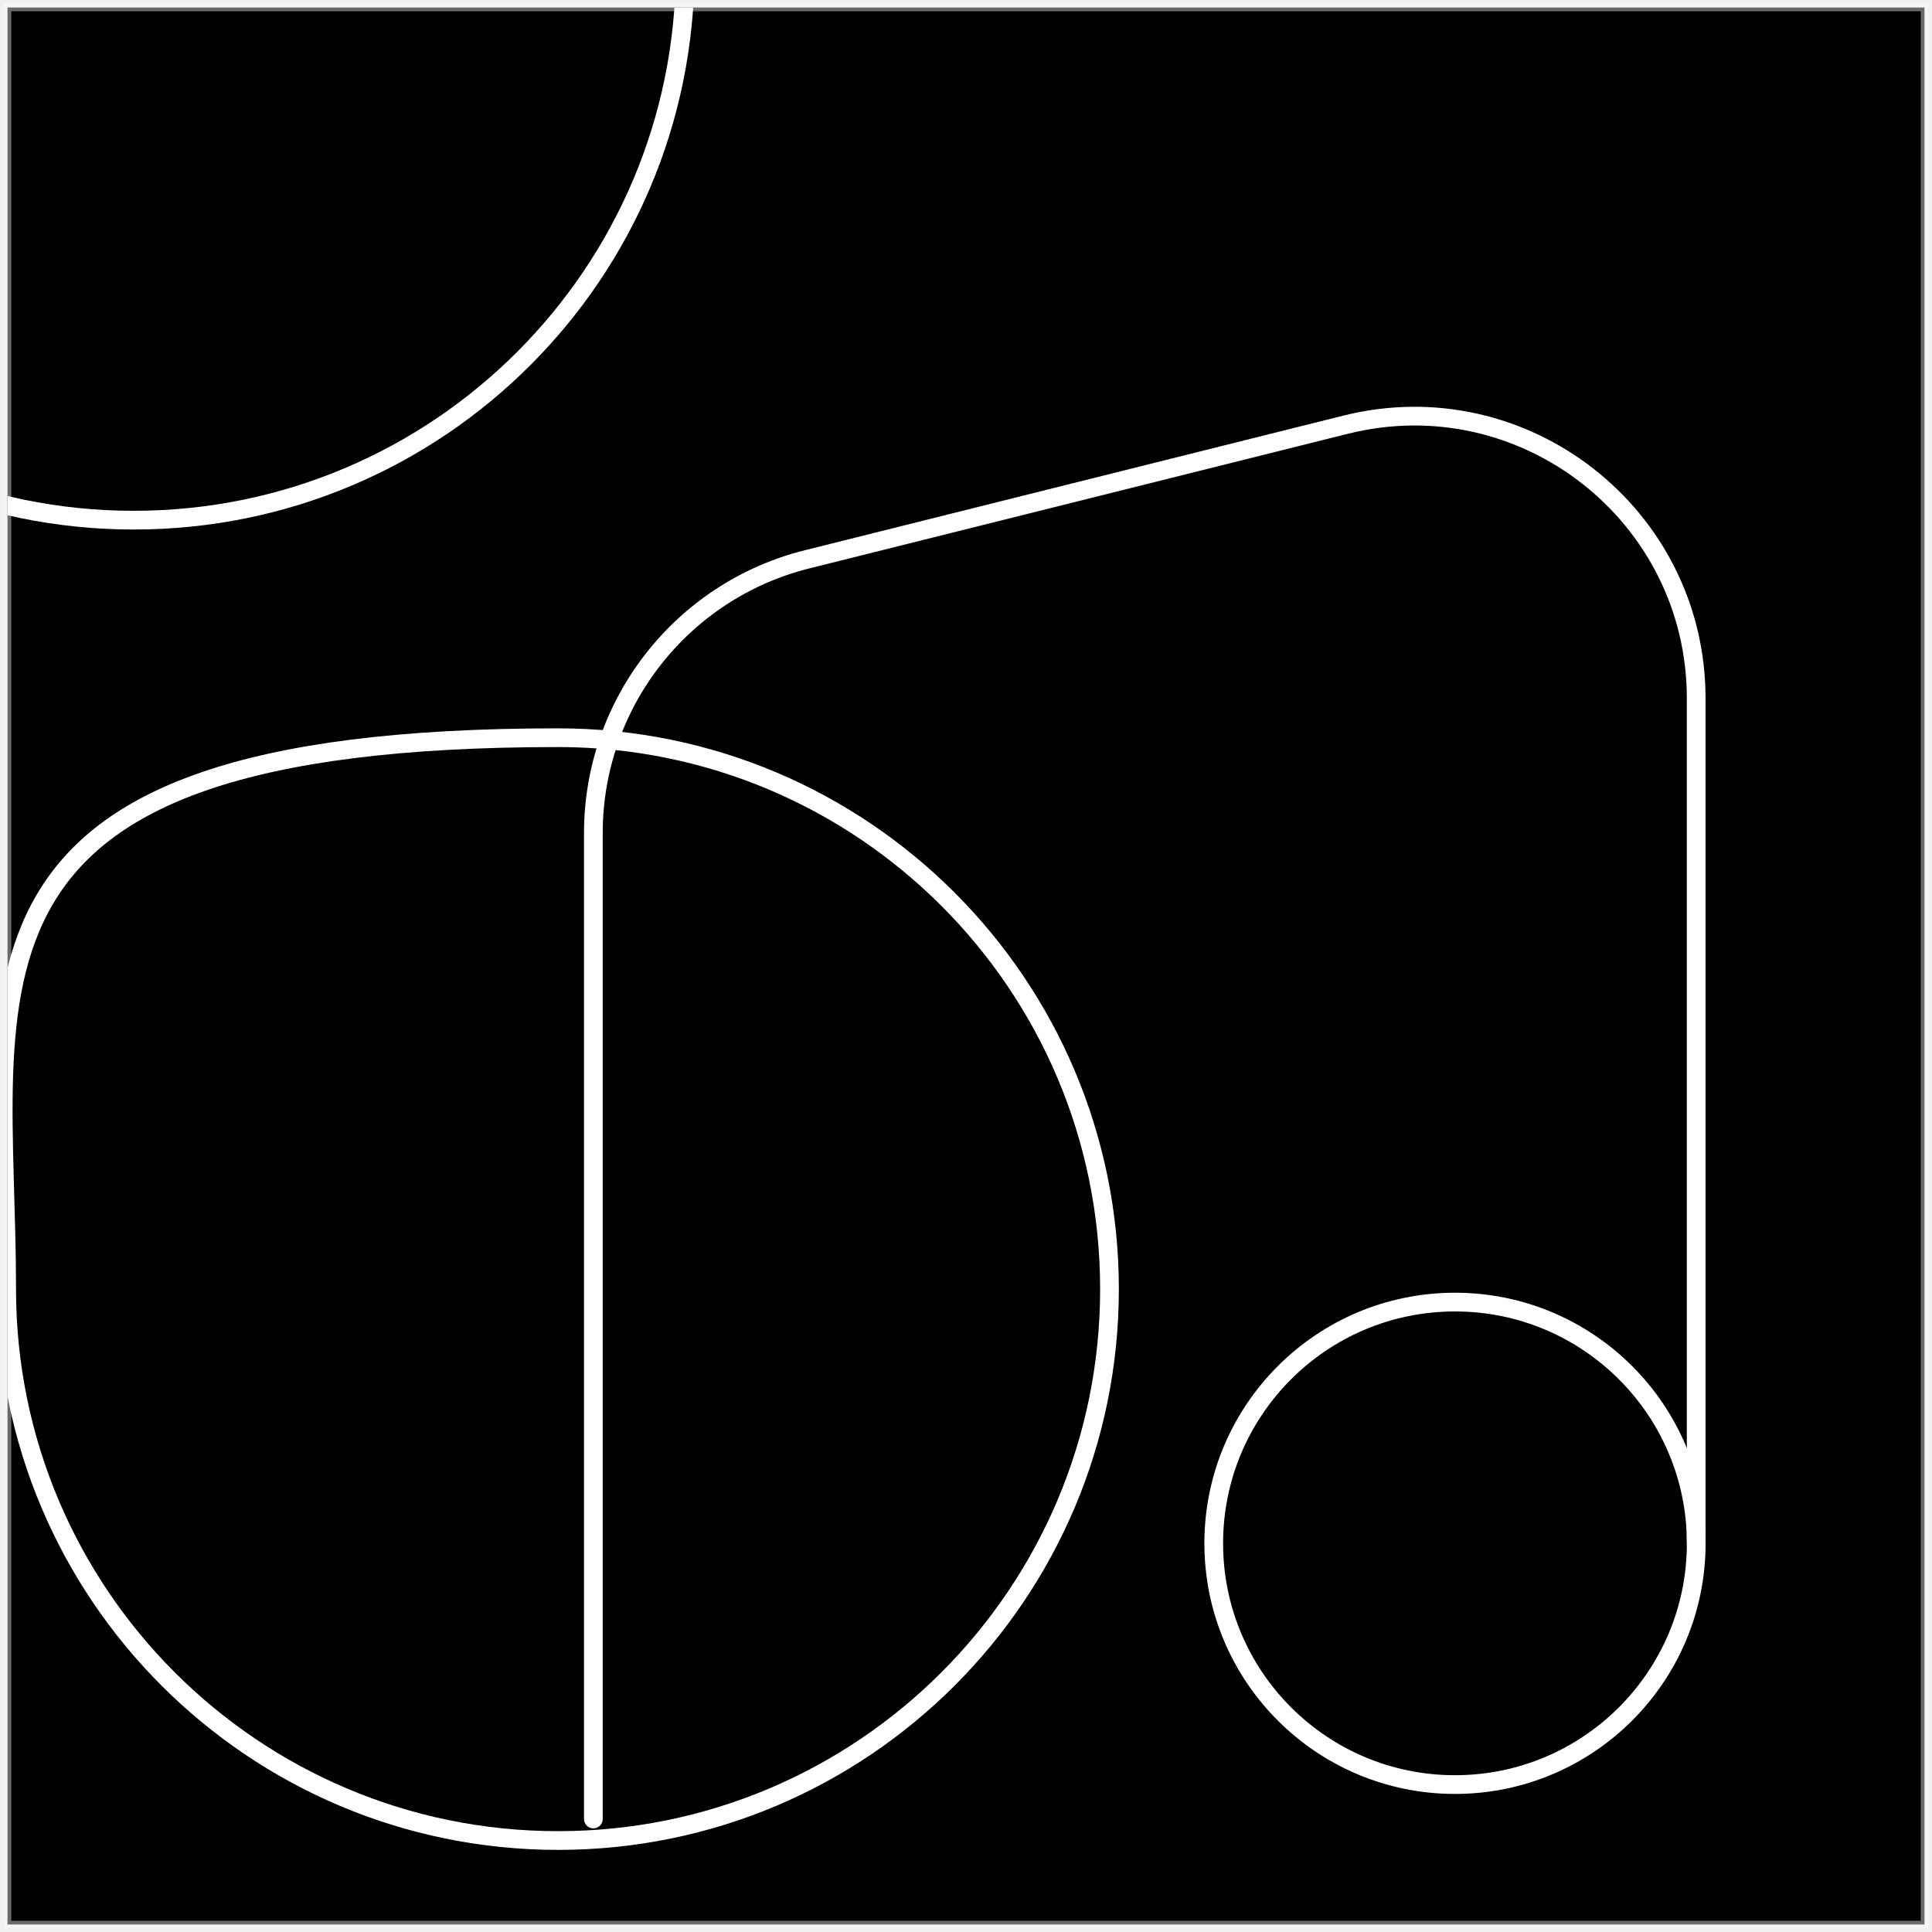
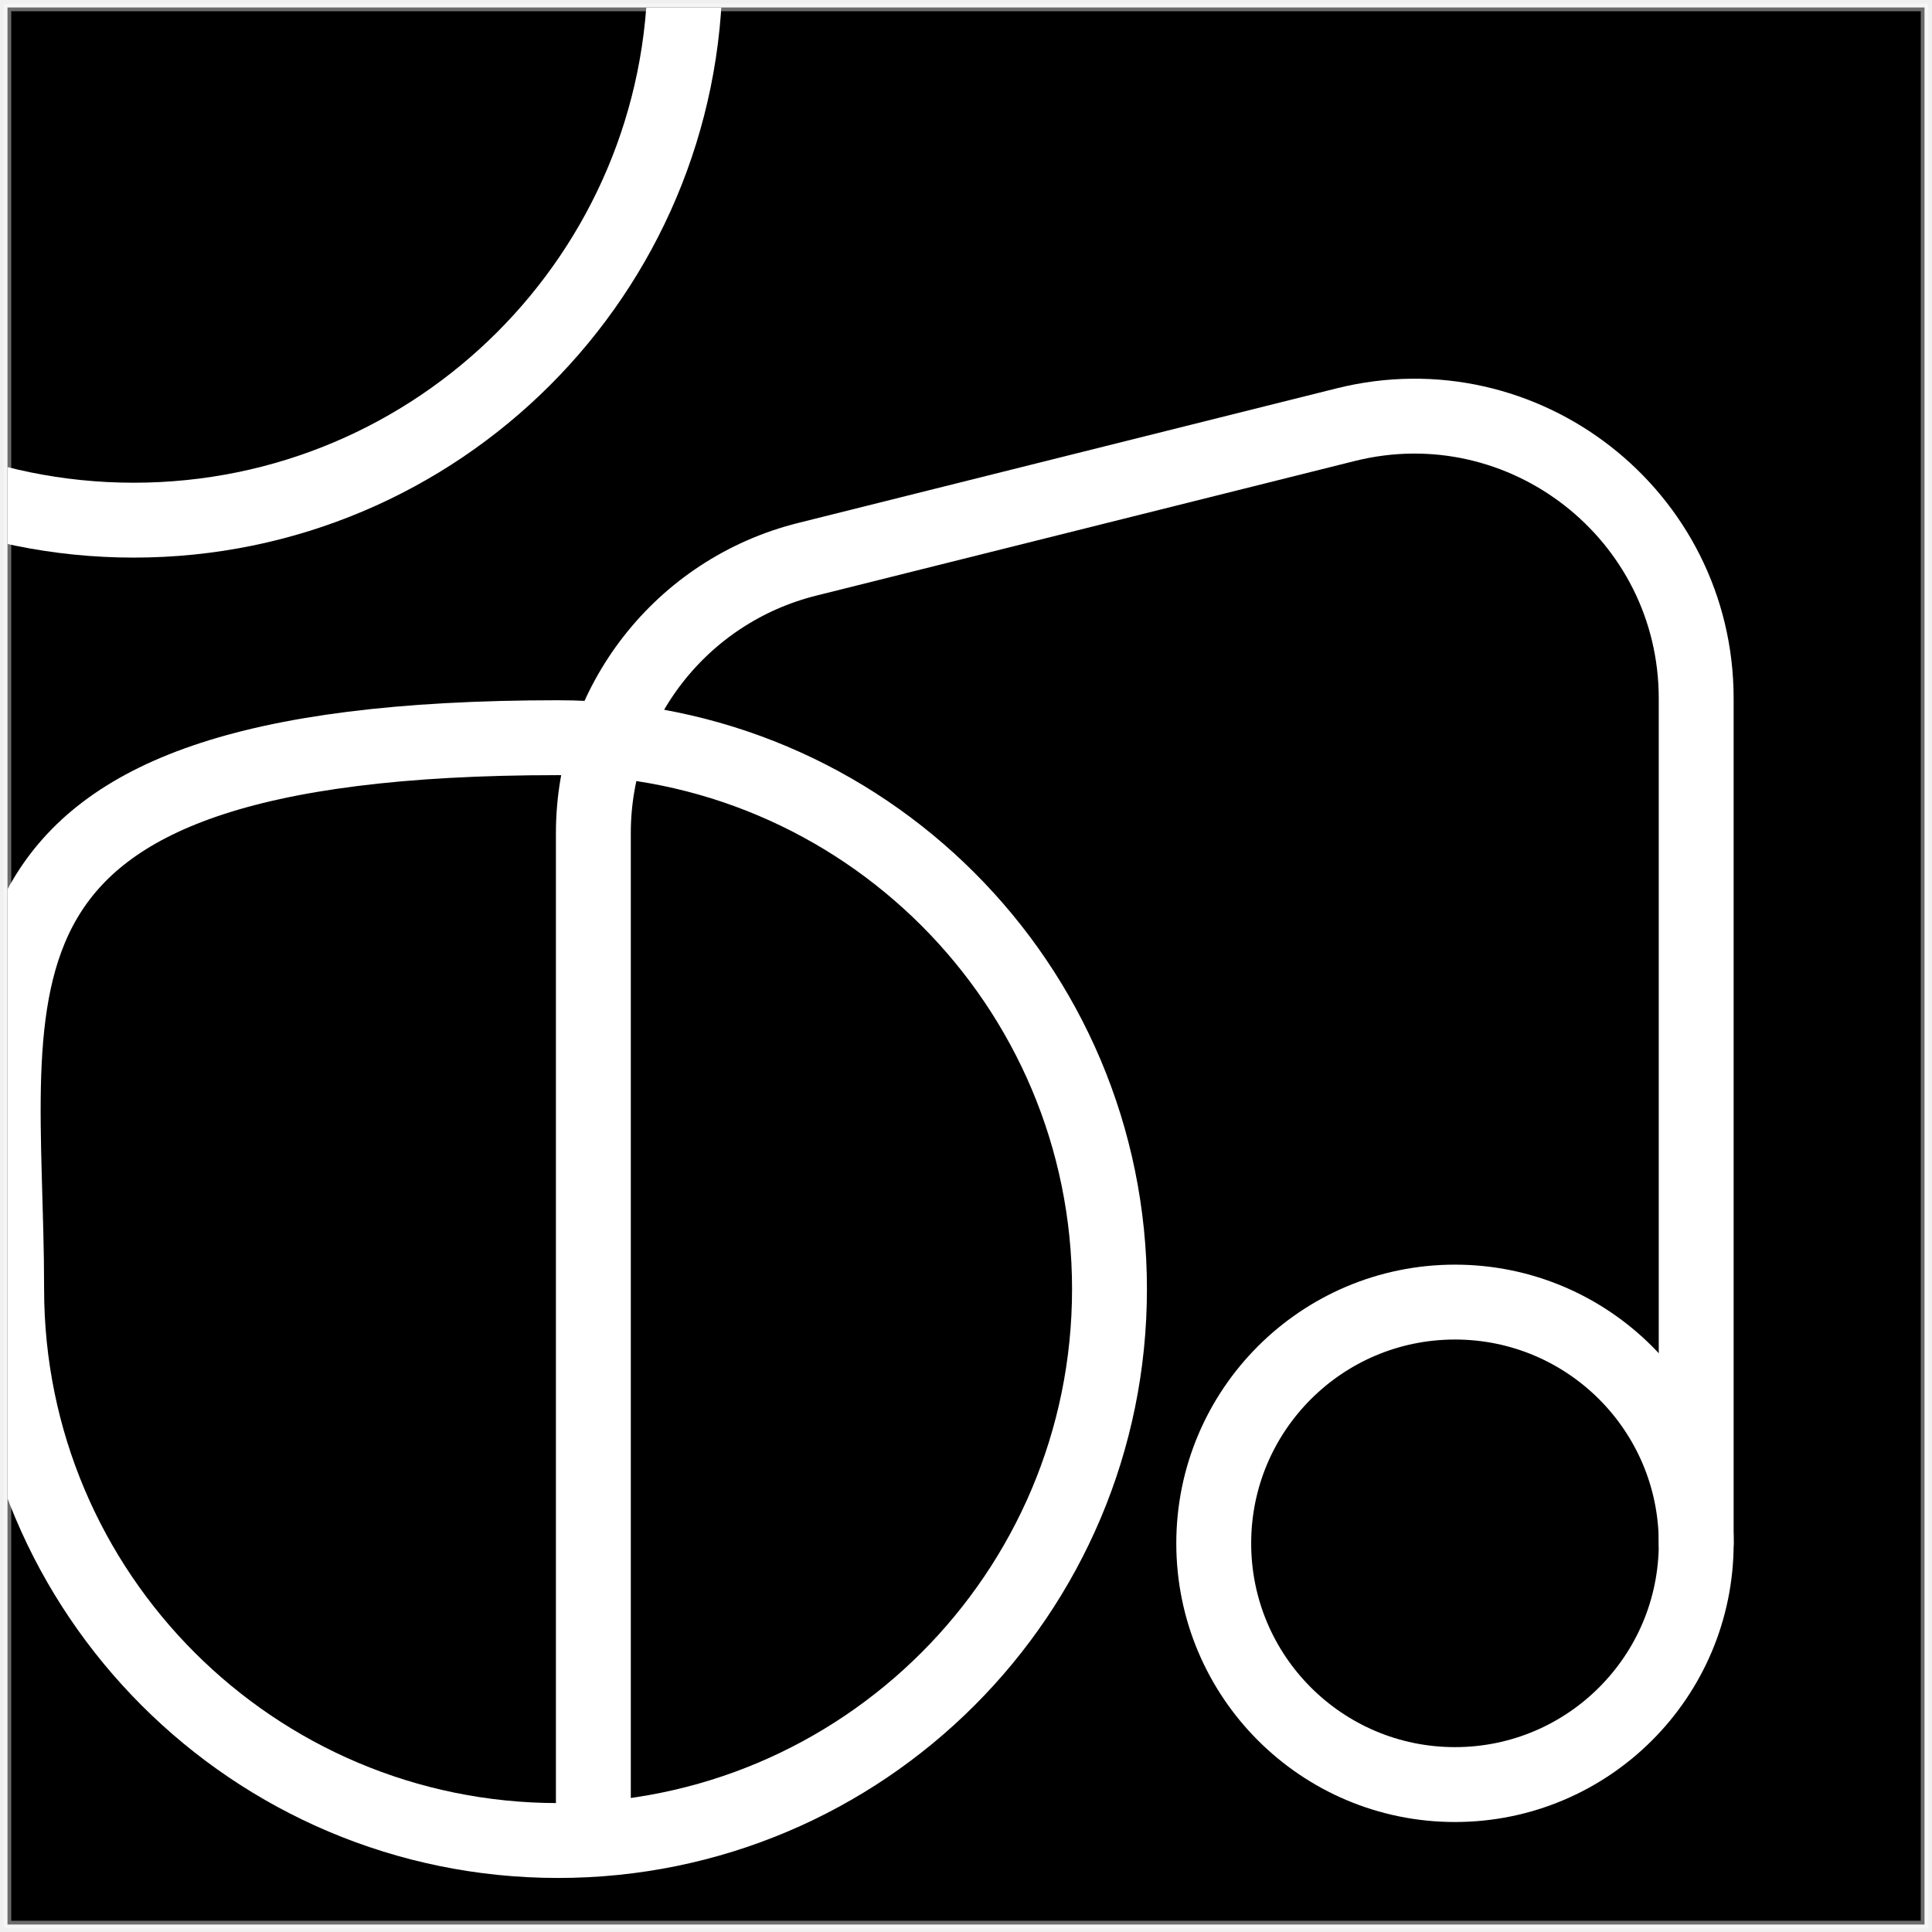
<svg xmlns="http://www.w3.org/2000/svg" width="258" height="258" viewBox="0 0 258 258" fill="none">
-   <g clip-path="url(#clip0_1406_5484)">
+   <g clip-path="url(#clip0_1406_5499)">
    <rect x="1" y="1" width="256" height="256" fill="black" />
-     <mask id="mask0_1406_5484" style="mask-type:luminance" maskUnits="userSpaceOnUse" x="1" y="1" width="256" height="256">
+     <mask id="mask0_1406_5499" style="mask-type:luminance" maskUnits="userSpaceOnUse" x="1" y="1" width="256" height="256">
      <path d="M257 38.106V219.894C257 240.387 240.387 257 219.894 257H38.106C17.613 257 1 240.387 1 219.894V38.106C1 17.613 17.613 1 38.106 1H219.894C240.387 1 257 17.613 257 38.106Z" fill="white" />
    </mask>
-     <g mask="url(#mask0_1406_5484)">
-       <mask id="mask1_1406_5484" style="mask-type:luminance" maskUnits="userSpaceOnUse" x="-16" y="-19" width="296" height="296">
-         <path d="M279.437 -18.273H-15.107V276.27H279.437V-18.273Z" fill="white" />
+     <g mask="url(#mask0_1406_5499)">
+       <mask id="mask1_1406_5499" style="mask-type:luminance" maskUnits="userSpaceOnUse" x="-16" y="-19" width="296" height="296">
+         <path d="M279.436 -18.273H-15.107V276.27H279.436V-18.273Z" fill="white" />
      </mask>
-       <g mask="url(#mask1_1406_5484)">
-         <path d="M194.299 238.312C212.092 238.312 226.515 223.889 226.515 206.097C226.515 188.304 212.092 173.881 194.299 173.881C176.507 173.881 162.083 188.304 162.083 206.097C162.083 223.889 176.507 238.312 194.299 238.312Z" stroke="white" stroke-width="2.5" stroke-linecap="round" stroke-linejoin="round" />
-         <path d="M79.238 242.907V111.248C79.238 93.958 91.006 78.886 107.78 74.692L179.69 56.715C203.472 50.769 226.51 68.757 226.51 93.271V206.089" stroke="white" stroke-width="2.5" stroke-linecap="round" stroke-linejoin="round" />
-         <path d="M17.86 69.462C58.527 69.462 91.496 36.494 91.496 -4.174C91.496 -44.842 58.527 -77.81 17.86 -77.81C-66.707 -77.81 -55.777 -44.842 -55.777 -4.174C-55.777 36.494 -22.809 69.462 17.86 69.462Z" stroke="white" stroke-width="2.5" stroke-linecap="round" stroke-linejoin="round" />
-         <path d="M74.526 245.784C115.194 245.784 148.162 212.816 148.162 172.148C148.162 131.48 115.194 98.512 74.526 98.512C-10.04 98.512 0.89 131.48 0.89 172.148C0.89 212.816 33.858 245.784 74.526 245.784Z" stroke="white" stroke-width="2.5" stroke-linecap="round" stroke-linejoin="round" />
+       <g mask="url(#mask1_1406_5499)">
+         <path d="M194.299 238.312C212.091 238.312 226.514 223.889 226.514 206.097C226.514 188.304 212.091 173.881 194.299 173.881C176.506 173.881 162.083 188.304 162.083 206.097C162.083 223.889 176.506 238.312 194.299 238.312Z" stroke="white" stroke-width="10" stroke-linecap="round" stroke-linejoin="round" />
+         <path d="M79.238 242.907V111.248C79.238 93.958 91.006 78.886 107.78 74.692L179.69 56.715C203.472 50.769 226.51 68.757 226.51 93.271V206.089" stroke="white" stroke-width="10" stroke-linecap="round" stroke-linejoin="round" />
+         <path d="M17.859 69.462C58.527 69.462 91.495 36.494 91.495 -4.174C91.495 -44.842 58.527 -77.81 17.859 -77.81C-66.707 -77.81 -55.777 -44.842 -55.777 -4.174C-55.777 36.494 -22.809 69.462 17.859 69.462Z" stroke="white" stroke-width="10" stroke-linecap="round" stroke-linejoin="round" />
+         <path d="M74.526 245.784C115.194 245.784 148.162 212.816 148.162 172.148C148.162 131.48 115.194 98.512 74.526 98.512C-10.04 98.512 0.89 131.48 0.89 172.148C0.89 212.816 33.858 245.784 74.526 245.784Z" stroke="white" stroke-width="10" stroke-linecap="round" stroke-linejoin="round" />
      </g>
    </g>
  </g>
  <rect x="1" y="1" width="256" height="256" stroke="white" stroke-opacity="0.42" />
  <defs>
-     <clipPath id="clip0_1406_5484">
+     <clipPath id="clip0_1406_5499">
      <rect x="1" y="1" width="256" height="256" fill="white" />
    </clipPath>
  </defs>
</svg>
